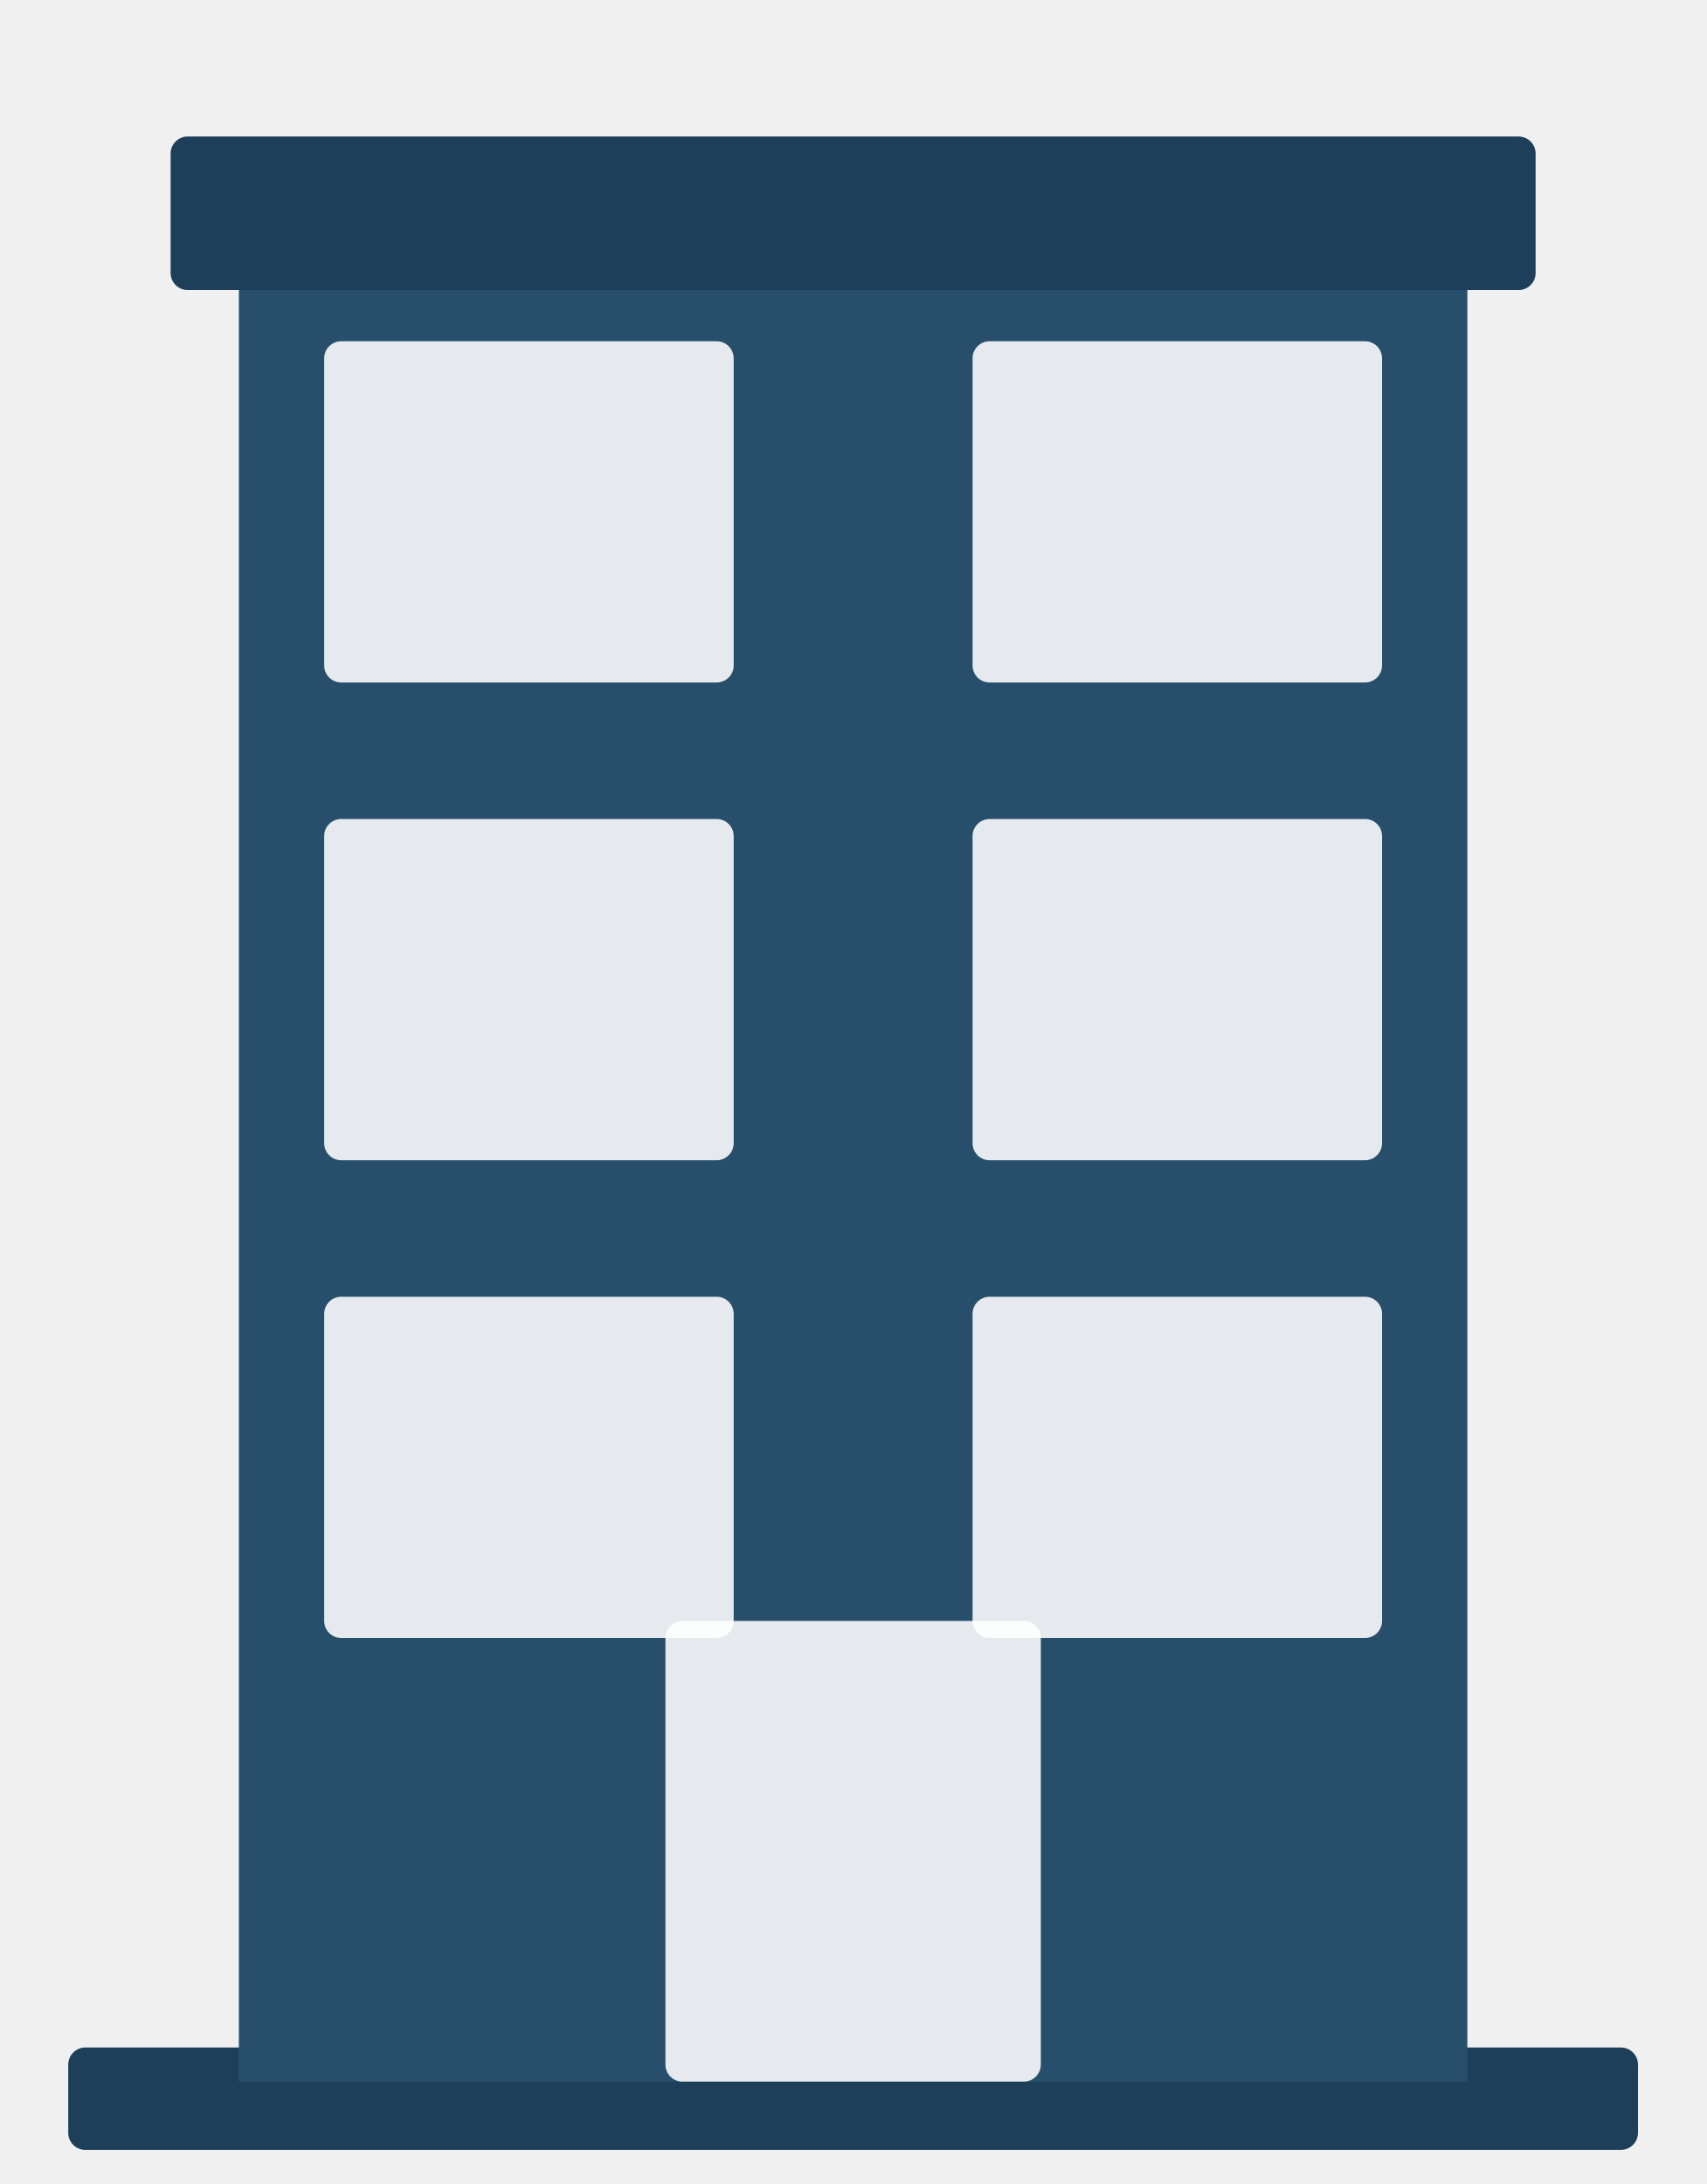
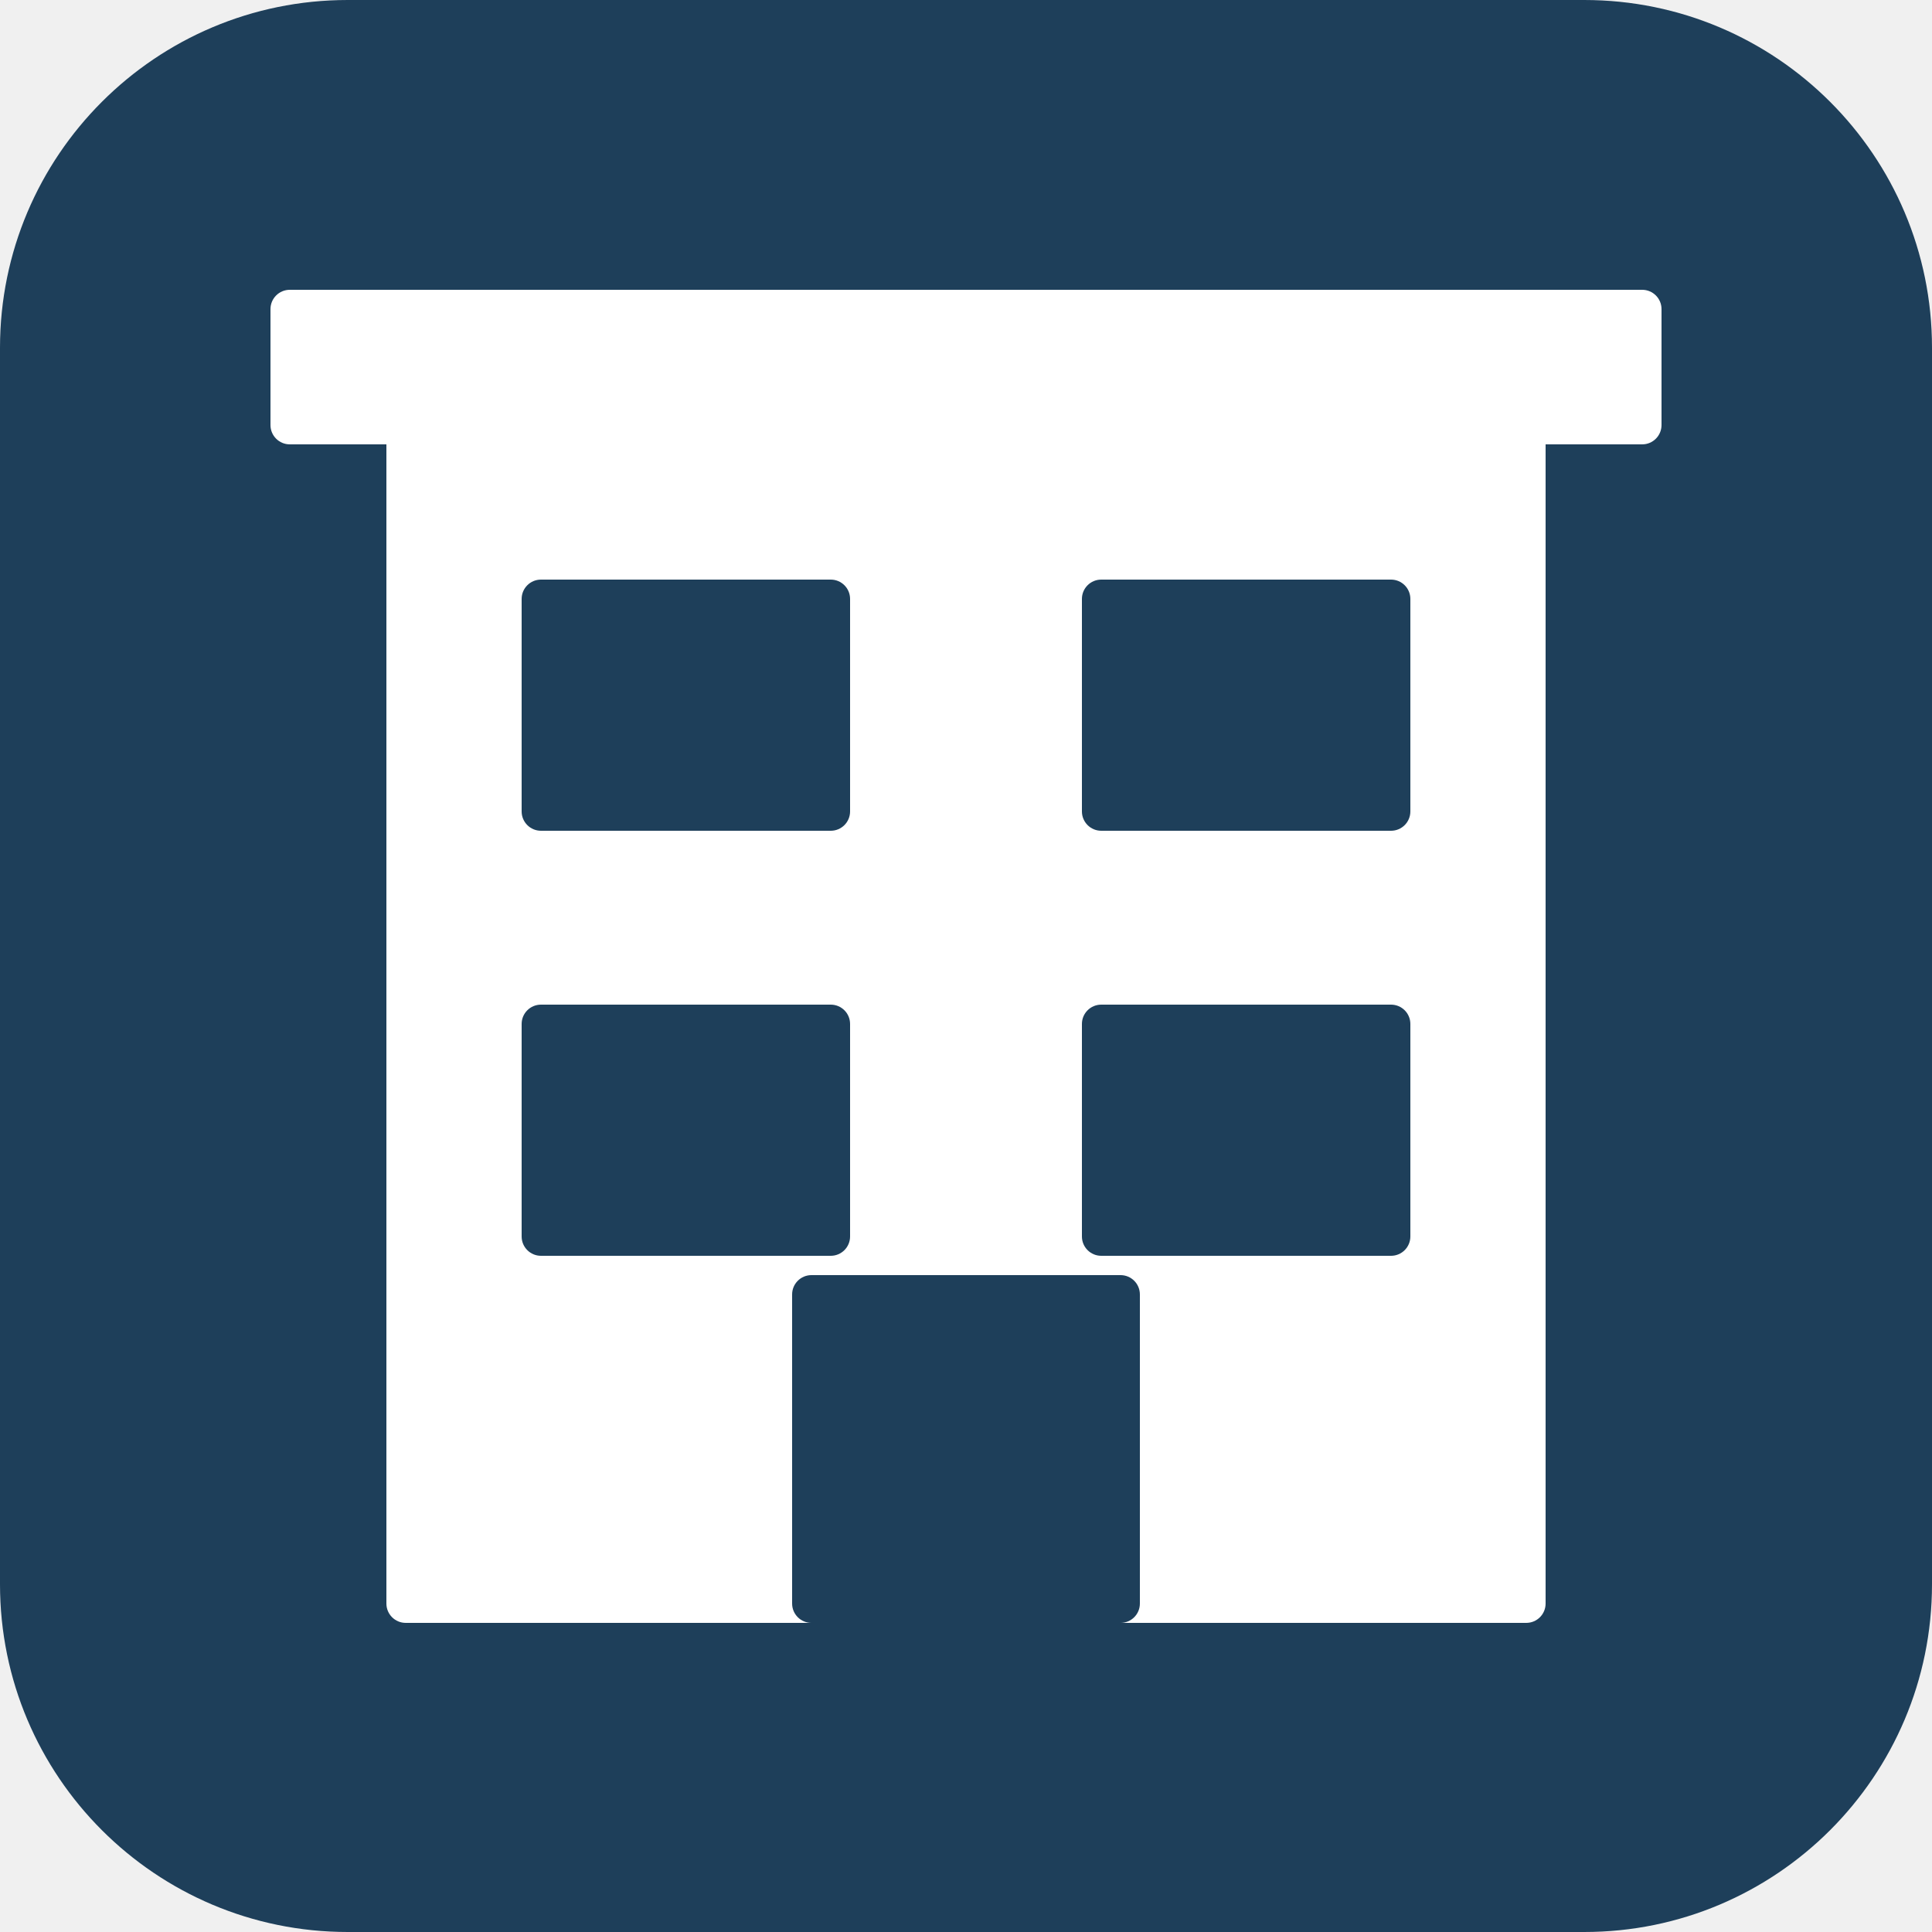
- <svg xmlns="http://www.w3.org/2000/svg" viewBox="0 0 100 128">
-   <rect x="4" y="120" width="92" height="6" rx="1" fill="#1e3f5a" />
-   <rect x="14" y="14" width="72" height="108" fill="#274f6c" />
-   <rect x="10" y="8" width="80" height="9" rx="1" fill="#1e3f5a" />
-   <rect x="19" y="20" width="24" height="20" rx="1" fill="white" opacity="0.88" />
-   <rect x="57" y="20" width="24" height="20" rx="1" fill="white" opacity="0.88" />
-   <rect x="19" y="48" width="24" height="20" rx="1" fill="white" opacity="0.88" />
-   <rect x="57" y="48" width="24" height="20" rx="1" fill="white" opacity="0.88" />
-   <rect x="19" y="76" width="24" height="20" rx="1" fill="white" opacity="0.88" />
-   <rect x="57" y="76" width="24" height="20" rx="1" fill="white" opacity="0.88" />
-   <rect x="39" y="95" width="22" height="27" rx="1" fill="white" opacity="0.88" />
+ <svg xmlns="http://www.w3.org/2000/svg" viewBox="0 0 100 100">
+   <rect width="100" height="100" rx="18" fill="#1e3f5a" />
+   <rect x="14" y="15" width="72" height="8" rx="1" fill="white" />
+   <rect x="20" y="22" width="60" height="62" rx="1" fill="white" />
+   <rect x="27" y="30" width="17" height="13" rx="1" fill="#1e3f5a" />
+   <rect x="56" y="30" width="17" height="13" rx="1" fill="#1e3f5a" />
+   <rect x="27" y="52" width="17" height="13" rx="1" fill="#1e3f5a" />
+   <rect x="56" y="52" width="17" height="13" rx="1" fill="#1e3f5a" />
+   <rect x="41" y="66" width="18" height="18" rx="1" fill="#1e3f5a" />
</svg>
